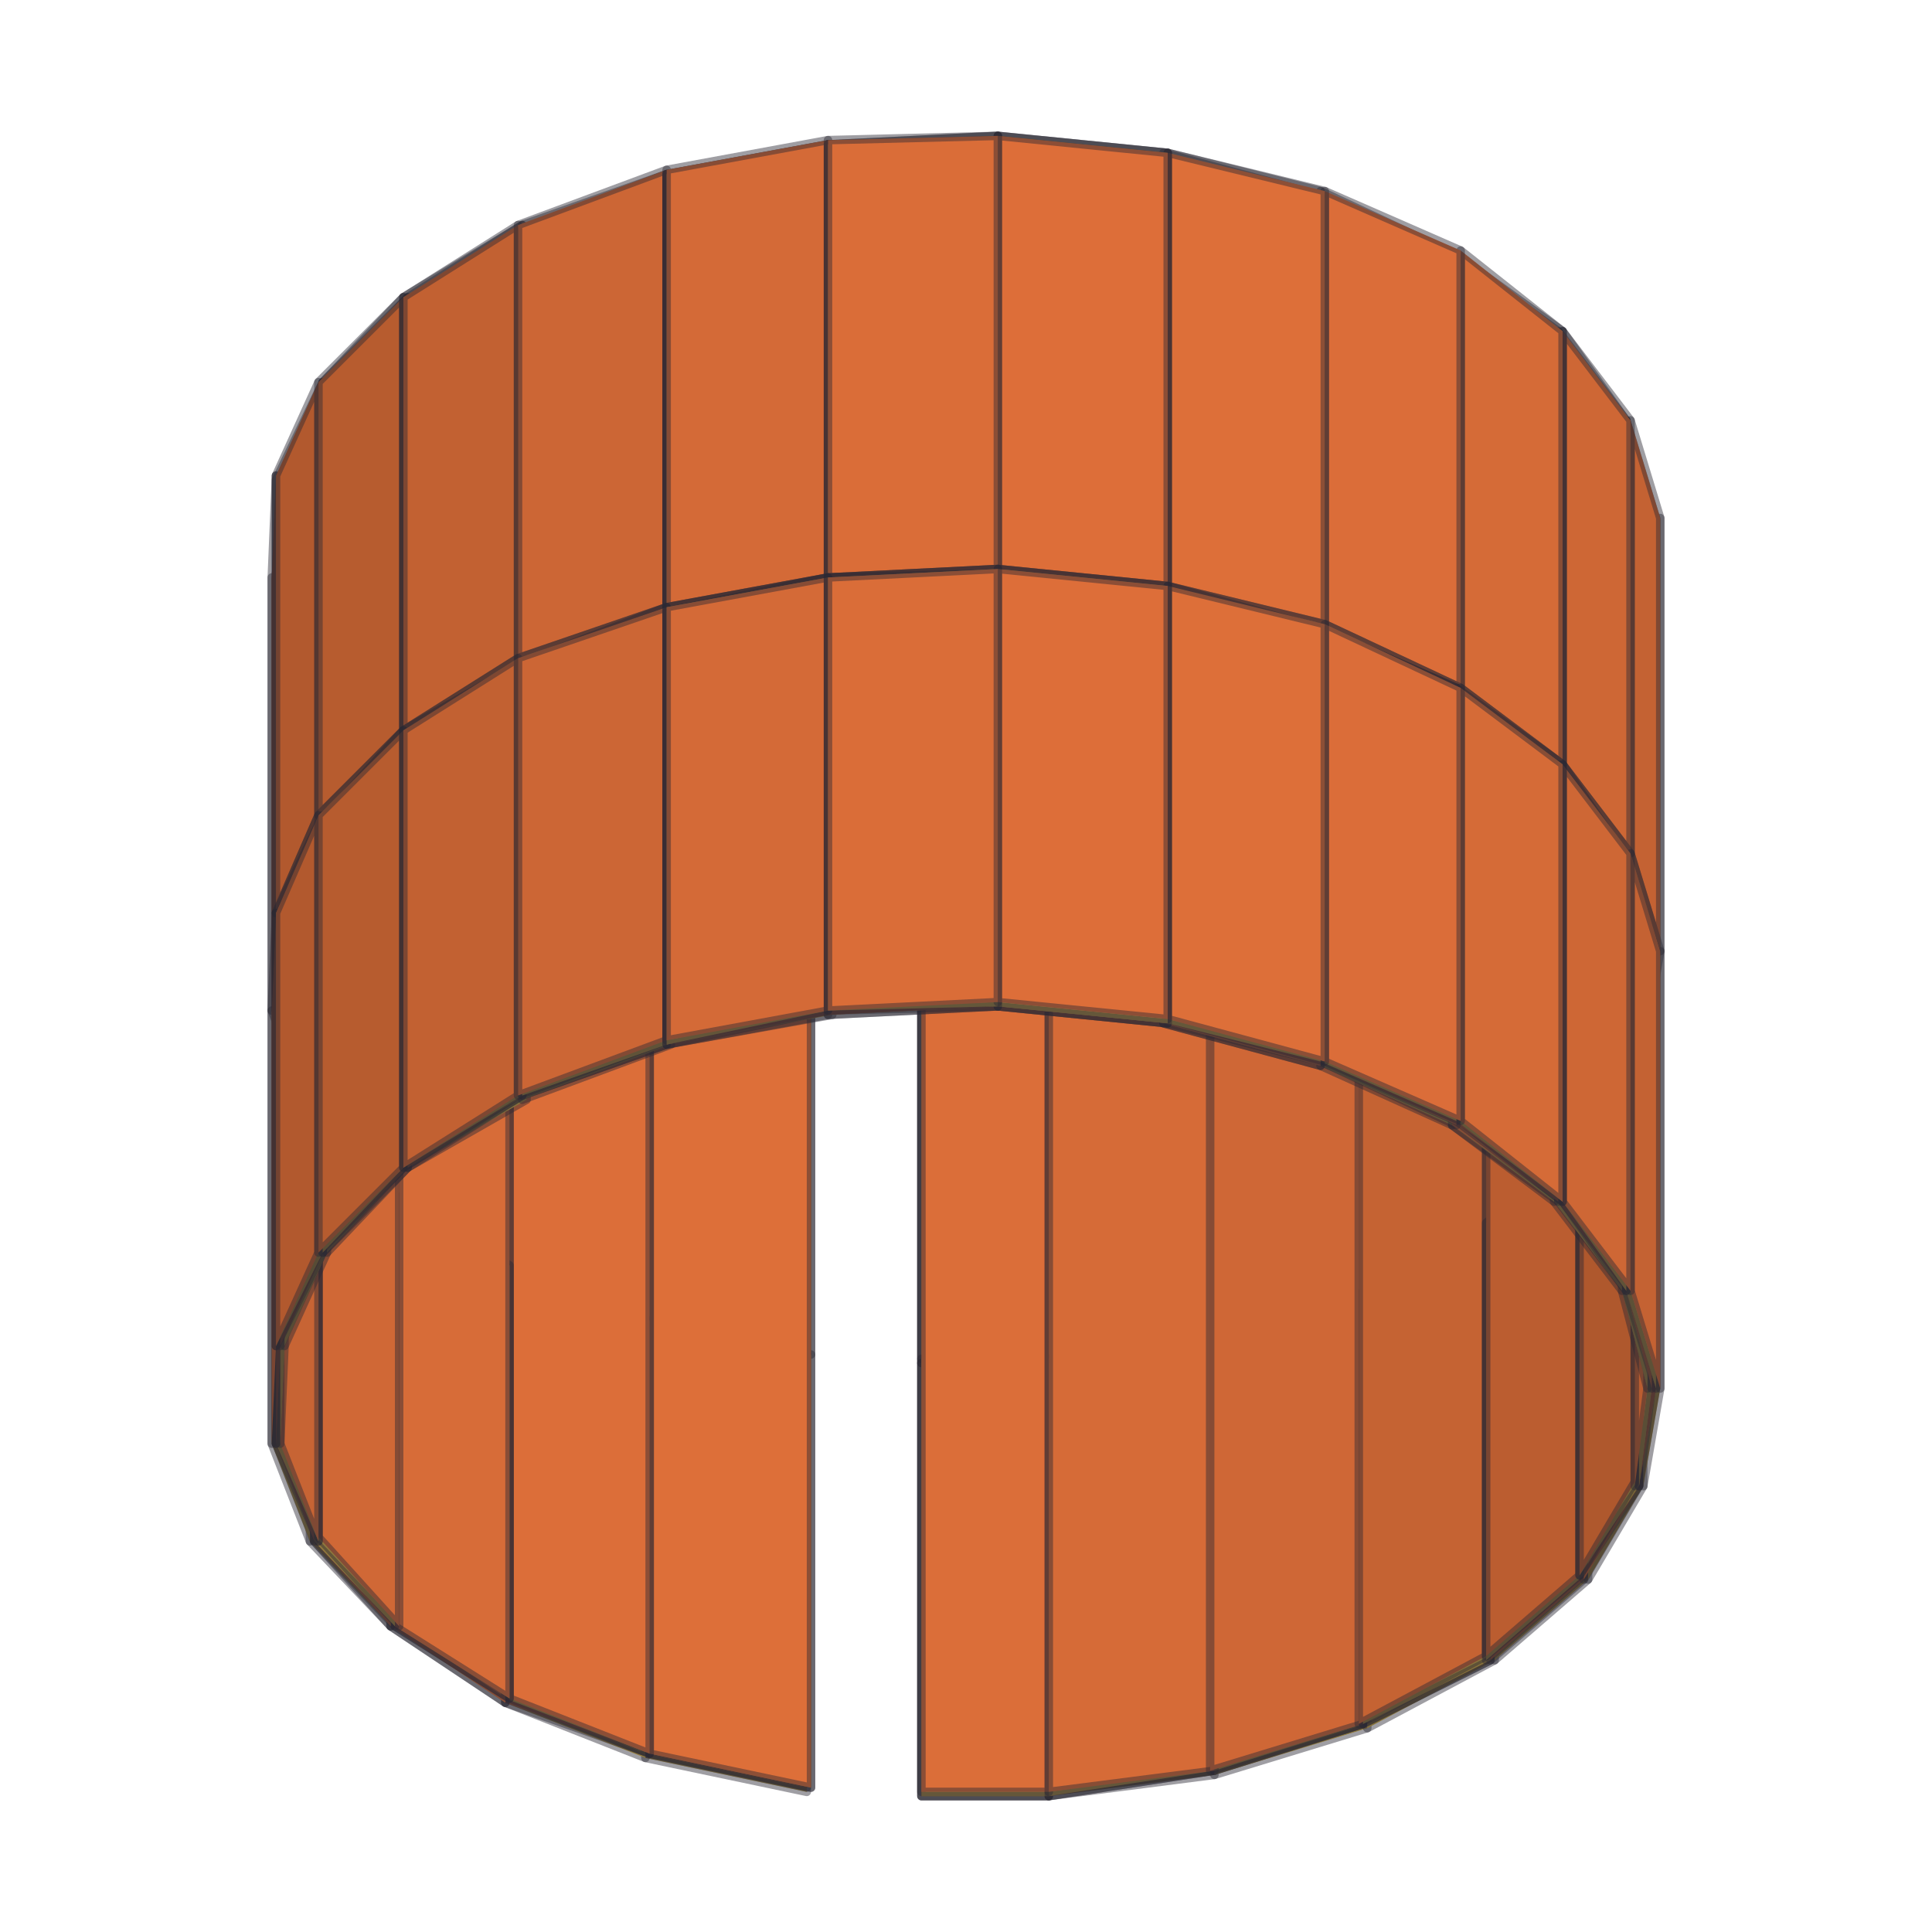
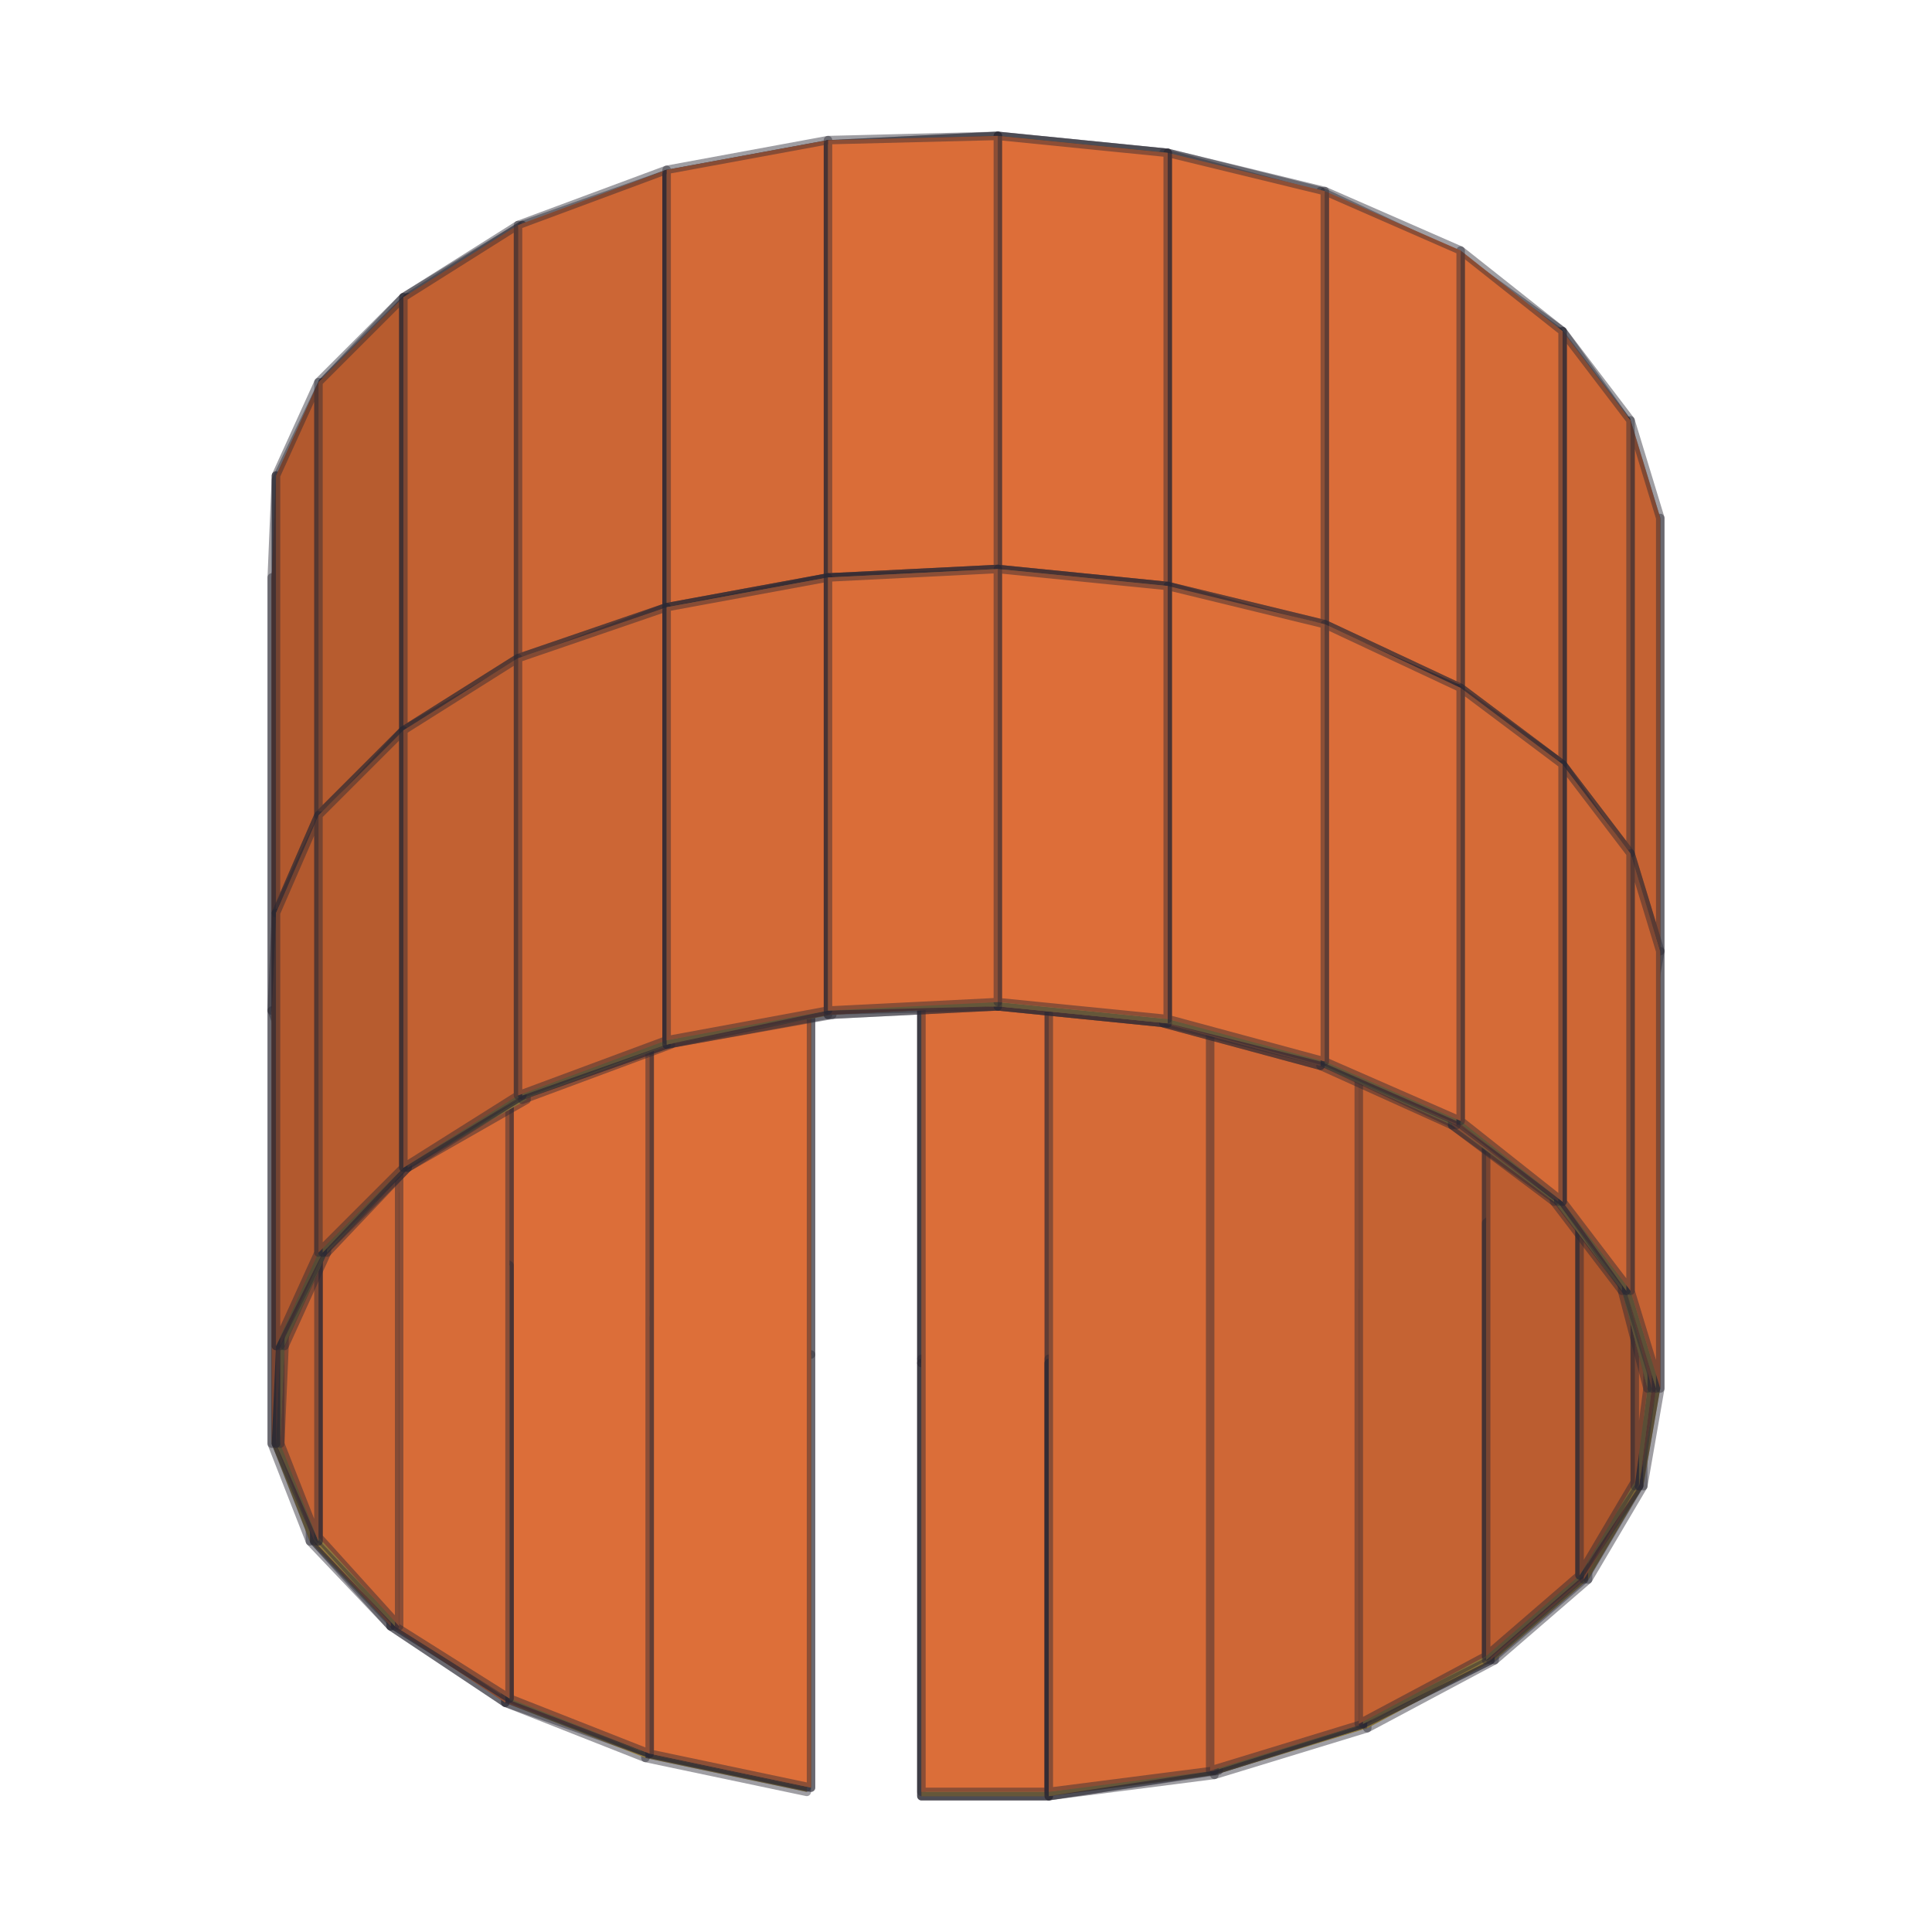
<svg xmlns="http://www.w3.org/2000/svg" viewBox="-0.717 -0.321 0.455 0.455" width="240" height="240">
  <g stroke="#2b2a33" stroke-opacity=".45" stroke-width="0.002" stroke-linejoin="round">
    <polygon points="-0.5,-0.102 -0.5,0 -0.47,0 -0.47,-0.102" fill="#edc449" />
    <polygon points="-0.5,-0 -0.5,-0.103 -0.47,-0.103 -0.47,-0" fill="#db6e39" />
+     <polygon points="-0.5,-0.103 -0.5,-0.001 -0.47,-0.001 -0.47,-0.103" fill="#edc449" />
    <polygon points="-0.47,0 -0.431,-0.006 -0.431,-0.108 -0.47,-0.102" fill="#e7bf48" />
-     <polygon points="-0.47,-0.103 -0.431,-0.108 -0.431,-0.006 -0.47,-0" fill="#d66b37" />
-     <polygon points="-0.5,-0.103 -0.5,-0.001 -0.47,-0.001 -0.47,-0.103" fill="#edc449" />
-     <polygon points="-0.47,-0.001 -0.431,-0.006 -0.431,-0.109 -0.47,-0.103" fill="#e7bf48" />
    <polygon points="-0.565,-0.01 -0.527,-0.002 -0.527,-0.104 -0.565,-0.112" fill="#efc64a" />
    <polygon points="-0.565,-0.112 -0.527,-0.104 -0.527,-0.002 -0.565,-0.01" fill="#dd6f39" />
    <polygon points="-0.564,-0.01 -0.526,-0.002 -0.526,-0.105 -0.564,-0.113" fill="#efc64a" />
    <polygon points="-0.431,-0.006 -0.395,-0.017 -0.395,-0.119 -0.431,-0.108" fill="#dfb945" />
+     <polygon points="-0.47,-0.103 -0.43,-0.108 -0.43,-0.006 -0.47,-0" fill="#d66b37" />
    <polygon points="-0.431,-0.108 -0.396,-0.119 -0.396,-0.017 -0.431,-0.006" fill="#cf6736" />
+     <polygon points="-0.47,-0.001 -0.431,-0.006 -0.431,-0.109 -0.47,-0.103" fill="#e7bf48" />
    <polygon points="-0.431,-0.006 -0.396,-0.017 -0.396,-0.12 -0.431,-0.109" fill="#dfb945" />
    <polygon points="-0.598,-0.023 -0.565,-0.01 -0.565,-0.112 -0.598,-0.125" fill="#edc44a" />
    <polygon points="-0.598,-0.125 -0.564,-0.112 -0.564,-0.01 -0.598,-0.023" fill="#dc6e39" />
    <polygon points="-0.598,-0.023 -0.564,-0.01 -0.564,-0.113 -0.598,-0.126" fill="#edc44a" />
    <polygon points="-0.395,-0.017 -0.365,-0.032 -0.365,-0.135 -0.395,-0.119" fill="#d5b042" />
    <polygon points="-0.396,-0.119 -0.366,-0.135 -0.366,-0.033 -0.396,-0.017" fill="#c56333" />
    <polygon points="-0.396,-0.017 -0.366,-0.033 -0.366,-0.135 -0.396,-0.12" fill="#d5b042" />
    <polygon points="-0.625,-0.04 -0.598,-0.023 -0.598,-0.125 -0.625,-0.142" fill="#e9c048" />
    <polygon points="-0.625,-0.143 -0.598,-0.125 -0.598,-0.023 -0.625,-0.04" fill="#d76c38" />
    <polygon points="-0.624,-0.041 -0.597,-0.023 -0.597,-0.126 -0.624,-0.143" fill="#e9c048" />
    <polygon points="-0.365,-0.032 -0.343,-0.052 -0.343,-0.154 -0.365,-0.135" fill="#caa73f" />
    <polygon points="-0.366,-0.135 -0.344,-0.154 -0.344,-0.052 -0.366,-0.033" fill="#bb5d30" />
    <polygon points="-0.367,-0.033 -0.344,-0.052 -0.344,-0.154 -0.367,-0.135" fill="#caa73f" />
    <polygon points="-0.5,0 -0.5,0.102 -0.47,0.102 -0.47,0" fill="#edc449" />
    <polygon points="-0.644,-0.06 -0.625,-0.04 -0.625,-0.142 -0.644,-0.163" fill="#e1ba46" />
    <polygon points="-0.643,-0.163 -0.625,-0.142 -0.625,-0.04 -0.643,-0.061" fill="#d06836" />
    <polygon points="-0.643,-0.061 -0.624,-0.04 -0.624,-0.143 -0.643,-0.163" fill="#e1ba46" />
    <polygon points="-0.5,0.102 -0.5,-0 -0.47,-0 -0.47,0.102" fill="#db6e39" />
+     <polygon points="-0.47,-0.001 -0.5,-0.001 -0.5,0.102 -0.47,0.102" fill="#edc449" />
+     <polygon points="-0.5,0.101 -0.5,-0.104 -0.47,-0.104 -0.47,0.101" fill="#db6e39" />
    <polygon points="-0.47,0.102 -0.431,0.097 -0.431,-0.006 -0.47,0" fill="#e7bf48" />
-     <polygon points="-0.47,-0 -0.431,-0.006 -0.431,0.096 -0.47,0.102" fill="#d66b37" />
-     <polygon points="-0.47,-0.001 -0.5,-0.001 -0.5,0.102 -0.47,0.102" fill="#edc449" />
-     <polygon points="-0.431,-0.006 -0.47,-0.001 -0.47,0.102 -0.431,0.096" fill="#e7bf48" />
-     <polygon points="-0.5,0.101 -0.5,-0.104 -0.47,-0.104 -0.47,0.101" fill="#db6e39" />
    <polygon points="-0.565,0.093 -0.527,0.101 -0.527,-0.002 -0.565,-0.01" fill="#efc64a" />
    <polygon points="-0.565,-0.01 -0.527,-0.002 -0.527,0.1 -0.565,0.092" fill="#dd6f39" />
    <polygon points="-0.526,-0.002 -0.564,-0.01 -0.564,0.092 -0.526,0.1" fill="#efc64a" />
    <polygon points="-0.431,0.097 -0.395,0.086 -0.395,-0.017 -0.431,-0.006" fill="#dfb945" />
+     <polygon points="-0.47,-0 -0.43,-0.006 -0.43,0.096 -0.47,0.102" fill="#d66b37" />
    <polygon points="-0.431,-0.006 -0.396,-0.017 -0.396,0.085 -0.431,0.096" fill="#cf6736" />
+     <polygon points="-0.431,-0.006 -0.47,-0.001 -0.47,0.102 -0.431,0.096" fill="#e7bf48" />
    <polygon points="-0.396,-0.017 -0.431,-0.006 -0.431,0.096 -0.396,0.085" fill="#dfb945" />
    <polygon points="-0.47,-0.104 -0.431,-0.109 -0.431,0.096 -0.47,0.101" fill="#d66b37" />
    <polygon points="-0.432,-0.109 -0.396,-0.12 -0.396,0.085 -0.432,0.096" fill="#cf6736" />
    <polygon points="-0.343,-0.052 -0.33,-0.074 -0.33,-0.176 -0.343,-0.154" fill="#bd9d3b" />
    <polygon points="-0.344,-0.154 -0.331,-0.176 -0.331,-0.074 -0.344,-0.052" fill="#af582d" />
    <polygon points="-0.345,-0.052 -0.331,-0.074 -0.331,-0.176 -0.345,-0.154" fill="#bd9d3b" />
    <polygon points="-0.598,0.08 -0.565,0.093 -0.565,-0.01 -0.598,-0.023" fill="#edc44a" />
    <polygon points="-0.598,-0.023 -0.564,-0.01 -0.564,0.092 -0.598,0.08" fill="#dc6e39" />
    <polygon points="-0.564,-0.01 -0.598,-0.023 -0.598,0.079 -0.564,0.092" fill="#edc44a" />
    <polygon points="-0.564,-0.113 -0.526,-0.105 -0.526,0.1 -0.564,0.092" fill="#dd6f39" />
    <polygon points="-0.597,-0.126 -0.564,-0.113 -0.564,0.092 -0.597,0.079" fill="#dc6e39" />
    <polygon points="-0.653,-0.083 -0.644,-0.06 -0.644,-0.163 -0.653,-0.185" fill="#d7b243" />
    <polygon points="-0.652,-0.185 -0.643,-0.163 -0.643,-0.061 -0.652,-0.083" fill="#c76434" />
    <polygon points="-0.652,-0.083 -0.642,-0.061 -0.642,-0.163 -0.652,-0.186" fill="#d7b243" />
    <polygon points="-0.395,0.086 -0.365,0.07 -0.365,-0.032 -0.395,-0.017" fill="#d5b042" />
    <polygon points="-0.396,-0.017 -0.366,-0.033 -0.366,0.07 -0.396,0.085" fill="#c56333" />
    <polygon points="-0.366,-0.033 -0.396,-0.017 -0.396,0.085 -0.366,0.07" fill="#d5b042" />
    <polygon points="-0.397,-0.12 -0.367,-0.136 -0.367,0.069 -0.397,0.085" fill="#c56333" />
    <polygon points="-0.625,0.062 -0.598,0.08 -0.598,-0.023 -0.625,-0.04" fill="#e9c048" />
    <polygon points="-0.625,-0.04 -0.598,-0.023 -0.598,0.08 -0.625,0.062" fill="#d76c38" />
    <polygon points="-0.597,-0.023 -0.624,-0.041 -0.624,0.062 -0.597,0.079" fill="#e9c048" />
    <polygon points="-0.624,-0.143 -0.597,-0.126 -0.597,0.079 -0.624,0.062" fill="#d76c38" />
    <polygon points="-0.33,-0.074 -0.326,-0.097 -0.326,-0.199 -0.33,-0.176" fill="#c8a63e" />
    <polygon points="-0.331,-0.176 -0.327,-0.199 -0.327,-0.097 -0.331,-0.074" fill="#ba5d30" />
    <polygon points="-0.331,-0.074 -0.328,-0.097 -0.328,-0.199 -0.331,-0.176" fill="#c8a63e" />
    <polygon points="-0.365,0.07 -0.343,0.051 -0.343,-0.052 -0.365,-0.032" fill="#caa73f" />
    <polygon points="-0.366,-0.033 -0.344,-0.052 -0.344,0.051 -0.366,0.07" fill="#bb5d30" />
    <polygon points="-0.344,-0.052 -0.367,-0.033 -0.367,0.07 -0.344,0.05" fill="#caa73f" />
    <polygon points="-0.367,-0.135 -0.345,-0.155 -0.345,0.05 -0.367,0.069" fill="#bb5d30" />
    <polygon points="-0.651,-0.106 -0.652,-0.083 -0.652,-0.185 -0.651,-0.209" fill="#bd5e31" />
    <polygon points="-0.652,-0.209 -0.652,-0.185 -0.652,-0.083 -0.652,-0.106" fill="#cca93f" />
    <polygon points="-0.652,-0.106 -0.653,-0.083 -0.653,-0.185 -0.652,-0.209" fill="#bd5e31" />
    <polygon points="-0.644,0.042 -0.625,0.062 -0.625,-0.04 -0.644,-0.06" fill="#e1ba46" />
    <polygon points="-0.643,-0.061 -0.625,-0.04 -0.625,0.062 -0.643,0.042" fill="#d06836" />
    <polygon points="-0.624,-0.04 -0.643,-0.061 -0.643,0.042 -0.624,0.062" fill="#e1ba46" />
    <polygon points="-0.642,-0.163 -0.623,-0.143 -0.623,0.062 -0.642,0.041" fill="#d06836" />
    <polygon points="-0.343,0.051 -0.33,0.029 -0.33,-0.074 -0.343,-0.052" fill="#bd9d3b" />
    <polygon points="-0.344,-0.052 -0.331,-0.074 -0.331,0.029 -0.344,0.051" fill="#af582d" />
    <polygon points="-0.331,-0.074 -0.345,-0.052 -0.345,0.05 -0.331,0.029" fill="#bd9d3b" />
    <polygon points="-0.345,-0.154 -0.332,-0.176 -0.332,0.028 -0.345,0.05" fill="#af582d" />
    <polygon points="-0.653,0.019 -0.644,0.042 -0.644,-0.06 -0.653,-0.083" fill="#d7b243" />
    <polygon points="-0.652,-0.083 -0.643,-0.061 -0.643,0.042 -0.652,0.019" fill="#c76434" />
    <polygon points="-0.642,-0.061 -0.652,-0.083 -0.652,0.019 -0.642,0.042" fill="#d7b243" />
    <polygon points="-0.651,-0.186 -0.642,-0.163 -0.642,0.042 -0.651,0.019" fill="#c76434" />
    <polygon points="-0.65,-0.209 -0.651,-0.185 -0.651,0.019 -0.65,-0.004" fill="#cca93f" />
    <polygon points="-0.33,0.029 -0.326,0.006 -0.326,-0.097 -0.33,-0.074" fill="#c8a63e" />
    <polygon points="-0.331,-0.074 -0.327,-0.097 -0.327,0.006 -0.331,0.029" fill="#ba5d30" />
    <polygon points="-0.64,-0.231 -0.65,-0.208 -0.65,-0.004 -0.64,-0.026" fill="#c09f3b" />
    <polygon points="-0.641,-0.128 -0.651,-0.106 -0.651,-0.208 -0.641,-0.231" fill="#b2592e" />
    <polygon points="-0.641,-0.231 -0.652,-0.208 -0.652,-0.106 -0.641,-0.129" fill="#c09f3b" />
    <polygon points="-0.642,-0.129 -0.652,-0.106 -0.652,-0.209 -0.642,-0.231" fill="#b2592e" />
    <polygon points="-0.652,-0.083 -0.651,-0.106 -0.651,-0.004 -0.652,0.019" fill="#bd5e31" />
    <polygon points="-0.652,-0.106 -0.652,-0.083 -0.652,0.019 -0.652,-0.004" fill="#cca93f" />
    <polygon points="-0.652,-0.004 -0.653,0.019 -0.653,-0.083 -0.652,-0.106" fill="#bd5e31" />
    <polygon points="-0.621,-0.251 -0.64,-0.23 -0.64,-0.026 -0.621,-0.046" fill="#c6a43d" />
    <polygon points="-0.621,-0.148 -0.641,-0.128 -0.641,-0.231 -0.621,-0.251" fill="#b75c2f" />
    <polygon points="-0.622,-0.251 -0.641,-0.231 -0.641,-0.128 -0.622,-0.149" fill="#c6a43d" />
    <polygon points="-0.622,-0.149 -0.642,-0.129 -0.642,-0.231 -0.622,-0.251" fill="#b75c2f" />
    <polygon points="-0.651,-0.106 -0.641,-0.128 -0.641,-0.026 -0.651,-0.004" fill="#b2592e" />
    <polygon points="-0.641,-0.129 -0.652,-0.106 -0.652,-0.004 -0.641,-0.026" fill="#c09f3b" />
    <polygon points="-0.642,-0.026 -0.652,-0.004 -0.652,-0.106 -0.642,-0.129" fill="#b2592e" />
    <polygon points="-0.593,-0.267 -0.621,-0.25 -0.621,-0.046 -0.593,-0.062" fill="#d2ae41" />
    <polygon points="-0.594,-0.165 -0.621,-0.148 -0.621,-0.251 -0.594,-0.268" fill="#c26132" />
    <polygon points="-0.594,-0.268 -0.622,-0.251 -0.622,-0.149 -0.594,-0.165" fill="#d2ae41" />
    <polygon points="-0.595,-0.166 -0.622,-0.149 -0.622,-0.251 -0.595,-0.268" fill="#c26132" />
    <polygon points="-0.641,-0.128 -0.621,-0.148 -0.621,-0.046 -0.641,-0.026" fill="#b75c2f" />
    <polygon points="-0.622,-0.149 -0.641,-0.128 -0.641,-0.026 -0.622,-0.046" fill="#c6a43d" />
    <polygon points="-0.622,-0.046 -0.642,-0.026 -0.642,-0.129 -0.622,-0.149" fill="#b75c2f" />
    <polygon points="-0.559,-0.28 -0.594,-0.267 -0.594,-0.062 -0.559,-0.075" fill="#ddb644" />
    <polygon points="-0.521,-0.287 -0.56,-0.279 -0.56,-0.075 -0.521,-0.082" fill="#e5bd47" />
    <polygon points="-0.56,-0.177 -0.594,-0.165 -0.594,-0.267 -0.56,-0.28" fill="#cc6635" />
    <polygon points="-0.56,-0.28 -0.594,-0.268 -0.594,-0.165 -0.56,-0.178" fill="#ddb644" />
    <polygon points="-0.56,-0.178 -0.595,-0.166 -0.595,-0.268 -0.56,-0.281" fill="#cc6635" />
    <polygon points="-0.621,-0.148 -0.594,-0.165 -0.594,-0.063 -0.621,-0.046" fill="#c26132" />
    <polygon points="-0.594,-0.165 -0.622,-0.149 -0.622,-0.046 -0.594,-0.063" fill="#d2ae41" />
    <polygon points="-0.595,-0.063 -0.622,-0.046 -0.622,-0.149 -0.595,-0.166" fill="#c26132" />
    <polygon points="-0.328,-0.097 -0.334,-0.119 -0.334,-0.222 -0.328,-0.199" fill="#c46233" />
    <polygon points="-0.328,-0.097 -0.331,-0.074 -0.331,0.029 -0.328,0.006" fill="#c8a63e" />
    <polygon points="-0.332,-0.176 -0.329,-0.199 -0.329,0.006 -0.332,0.029" fill="#ba5d30" />
    <polygon points="-0.329,-0.199 -0.335,-0.222 -0.335,-0.017 -0.329,0.006" fill="#d4af42" />
    <polygon points="-0.327,-0.199 -0.334,-0.222 -0.334,-0.119 -0.327,-0.097" fill="#d4af42" />
    <polygon points="-0.326,-0.097 -0.333,-0.12 -0.333,-0.222 -0.326,-0.199" fill="#c46233" />
    <polygon points="-0.335,-0.222 -0.351,-0.243 -0.351,-0.038 -0.335,-0.017" fill="#deb845" />
    <polygon points="-0.334,-0.119 -0.35,-0.141 -0.35,-0.243 -0.334,-0.222" fill="#ce6735" />
    <polygon points="-0.334,-0.222 -0.349,-0.243 -0.349,-0.141 -0.334,-0.119" fill="#deb845" />
    <polygon points="-0.333,-0.12 -0.349,-0.141 -0.349,-0.243 -0.333,-0.222" fill="#ce6735" />
    <polygon points="-0.334,-0.119 -0.328,-0.097 -0.328,0.006 -0.334,-0.017" fill="#c46233" />
    <polygon points="-0.327,-0.097 -0.334,-0.119 -0.334,-0.017 -0.327,0.006" fill="#d4af42" />
    <polygon points="-0.326,0.006 -0.333,-0.017 -0.333,-0.12 -0.326,-0.097" fill="#c46233" />
    <polygon points="-0.351,-0.242 -0.375,-0.261 -0.375,-0.056 -0.351,-0.038" fill="#e7bf47" />
    <polygon points="-0.35,-0.14 -0.375,-0.159 -0.375,-0.261 -0.35,-0.243" fill="#d56b37" />
    <polygon points="-0.349,-0.243 -0.374,-0.261 -0.374,-0.159 -0.349,-0.141" fill="#e7bf47" />
    <polygon points="-0.349,-0.141 -0.373,-0.159 -0.373,-0.262 -0.349,-0.243" fill="#d56b37" />
    <polygon points="-0.35,-0.141 -0.334,-0.119 -0.334,-0.017 -0.35,-0.038" fill="#ce6735" />
    <polygon points="-0.334,-0.119 -0.349,-0.141 -0.349,-0.038 -0.334,-0.017" fill="#deb845" />
    <polygon points="-0.333,-0.017 -0.349,-0.038 -0.349,-0.141 -0.333,-0.12" fill="#ce6735" />
    <polygon points="-0.375,-0.261 -0.406,-0.275 -0.406,-0.07 -0.375,-0.056" fill="#ecc349" />
    <polygon points="-0.406,-0.275 -0.443,-0.284 -0.443,-0.08 -0.406,-0.07" fill="#efc64a" />
    <polygon points="-0.374,-0.159 -0.406,-0.173 -0.406,-0.275 -0.374,-0.261" fill="#db6d39" />
    <polygon points="-0.374,-0.261 -0.406,-0.276 -0.406,-0.173 -0.374,-0.159" fill="#ecc349" />
    <polygon points="-0.373,-0.159 -0.405,-0.174 -0.405,-0.276 -0.373,-0.262" fill="#db6d39" />
    <polygon points="-0.375,-0.159 -0.35,-0.14 -0.35,-0.038 -0.375,-0.056" fill="#d56b37" />
    <polygon points="-0.349,-0.141 -0.374,-0.159 -0.374,-0.057 -0.349,-0.038" fill="#e7bf47" />
    <polygon points="-0.349,-0.038 -0.373,-0.057 -0.373,-0.159 -0.349,-0.141" fill="#d56b37" />
    <polygon points="-0.442,-0.284 -0.482,-0.288 -0.482,-0.084 -0.442,-0.08" fill="#efc54a" />
    <polygon points="-0.406,-0.173 -0.443,-0.182 -0.443,-0.285 -0.406,-0.275" fill="#dd6f39" />
    <polygon points="-0.482,-0.288 -0.522,-0.287 -0.522,-0.082 -0.482,-0.084" fill="#ebc349" />
    <polygon points="-0.522,-0.185 -0.56,-0.177 -0.56,-0.28 -0.522,-0.287" fill="#d46a37" />
    <polygon points="-0.442,-0.182 -0.482,-0.186 -0.482,-0.289 -0.442,-0.285" fill="#dd6e39" />
    <polygon points="-0.406,-0.276 -0.442,-0.285 -0.442,-0.183 -0.406,-0.173" fill="#efc64a" />
    <polygon points="-0.405,-0.174 -0.442,-0.183 -0.442,-0.285 -0.405,-0.276" fill="#dd6f39" />
    <polygon points="-0.482,-0.186 -0.522,-0.185 -0.522,-0.287 -0.482,-0.289" fill="#da6d38" />
    <polygon points="-0.522,-0.287 -0.56,-0.28 -0.56,-0.178 -0.522,-0.185" fill="#e5bd47" />
    <polygon points="-0.522,-0.185 -0.56,-0.178 -0.56,-0.281 -0.522,-0.288" fill="#d46a37" />
    <polygon points="-0.442,-0.285 -0.482,-0.289 -0.482,-0.187 -0.442,-0.183" fill="#efc54a" />
    <polygon points="-0.482,-0.289 -0.522,-0.287 -0.522,-0.185 -0.482,-0.187" fill="#ebc349" />
    <polygon points="-0.442,-0.183 -0.482,-0.187 -0.482,-0.289 -0.442,-0.285" fill="#dd6e39" />
    <polygon points="-0.482,-0.187 -0.522,-0.185 -0.522,-0.288 -0.482,-0.289" fill="#da6d38" />
    <polygon points="-0.406,-0.173 -0.374,-0.159 -0.374,-0.056 -0.406,-0.071" fill="#db6d39" />
    <polygon points="-0.374,-0.159 -0.406,-0.173 -0.406,-0.071 -0.374,-0.057" fill="#ecc349" />
    <polygon points="-0.373,-0.057 -0.405,-0.071 -0.405,-0.174 -0.373,-0.159" fill="#db6d39" />
    <polygon points="-0.594,-0.165 -0.56,-0.177 -0.56,-0.075 -0.594,-0.063" fill="#cc6635" />
    <polygon points="-0.56,-0.178 -0.594,-0.165 -0.594,-0.063 -0.56,-0.075" fill="#ddb644" />
    <polygon points="-0.56,-0.076 -0.595,-0.063 -0.595,-0.166 -0.56,-0.178" fill="#cc6635" />
    <polygon points="-0.443,-0.182 -0.406,-0.173 -0.406,-0.07 -0.443,-0.08" fill="#dd6f39" />
    <polygon points="-0.56,-0.177 -0.522,-0.185 -0.522,-0.082 -0.56,-0.075" fill="#d46a37" />
    <polygon points="-0.482,-0.186 -0.442,-0.182 -0.442,-0.08 -0.482,-0.084" fill="#dd6e39" />
    <polygon points="-0.406,-0.173 -0.442,-0.183 -0.442,-0.08 -0.406,-0.071" fill="#efc64a" />
    <polygon points="-0.405,-0.071 -0.442,-0.081 -0.442,-0.183 -0.405,-0.174" fill="#dd6f39" />
    <polygon points="-0.522,-0.185 -0.482,-0.186 -0.482,-0.084 -0.522,-0.082" fill="#da6d38" />
    <polygon points="-0.522,-0.185 -0.56,-0.178 -0.56,-0.075 -0.522,-0.083" fill="#e5bd47" />
    <polygon points="-0.522,-0.083 -0.56,-0.076 -0.56,-0.178 -0.522,-0.185" fill="#d46a37" />
    <polygon points="-0.442,-0.183 -0.482,-0.187 -0.482,-0.084 -0.442,-0.08" fill="#efc54a" />
    <polygon points="-0.482,-0.187 -0.522,-0.185 -0.522,-0.083 -0.482,-0.084" fill="#ebc349" />
    <polygon points="-0.442,-0.081 -0.482,-0.085 -0.482,-0.187 -0.442,-0.183" fill="#dd6e39" />
    <polygon points="-0.482,-0.085 -0.522,-0.083 -0.522,-0.185 -0.482,-0.187" fill="#da6d38" />
  </g>
</svg>
